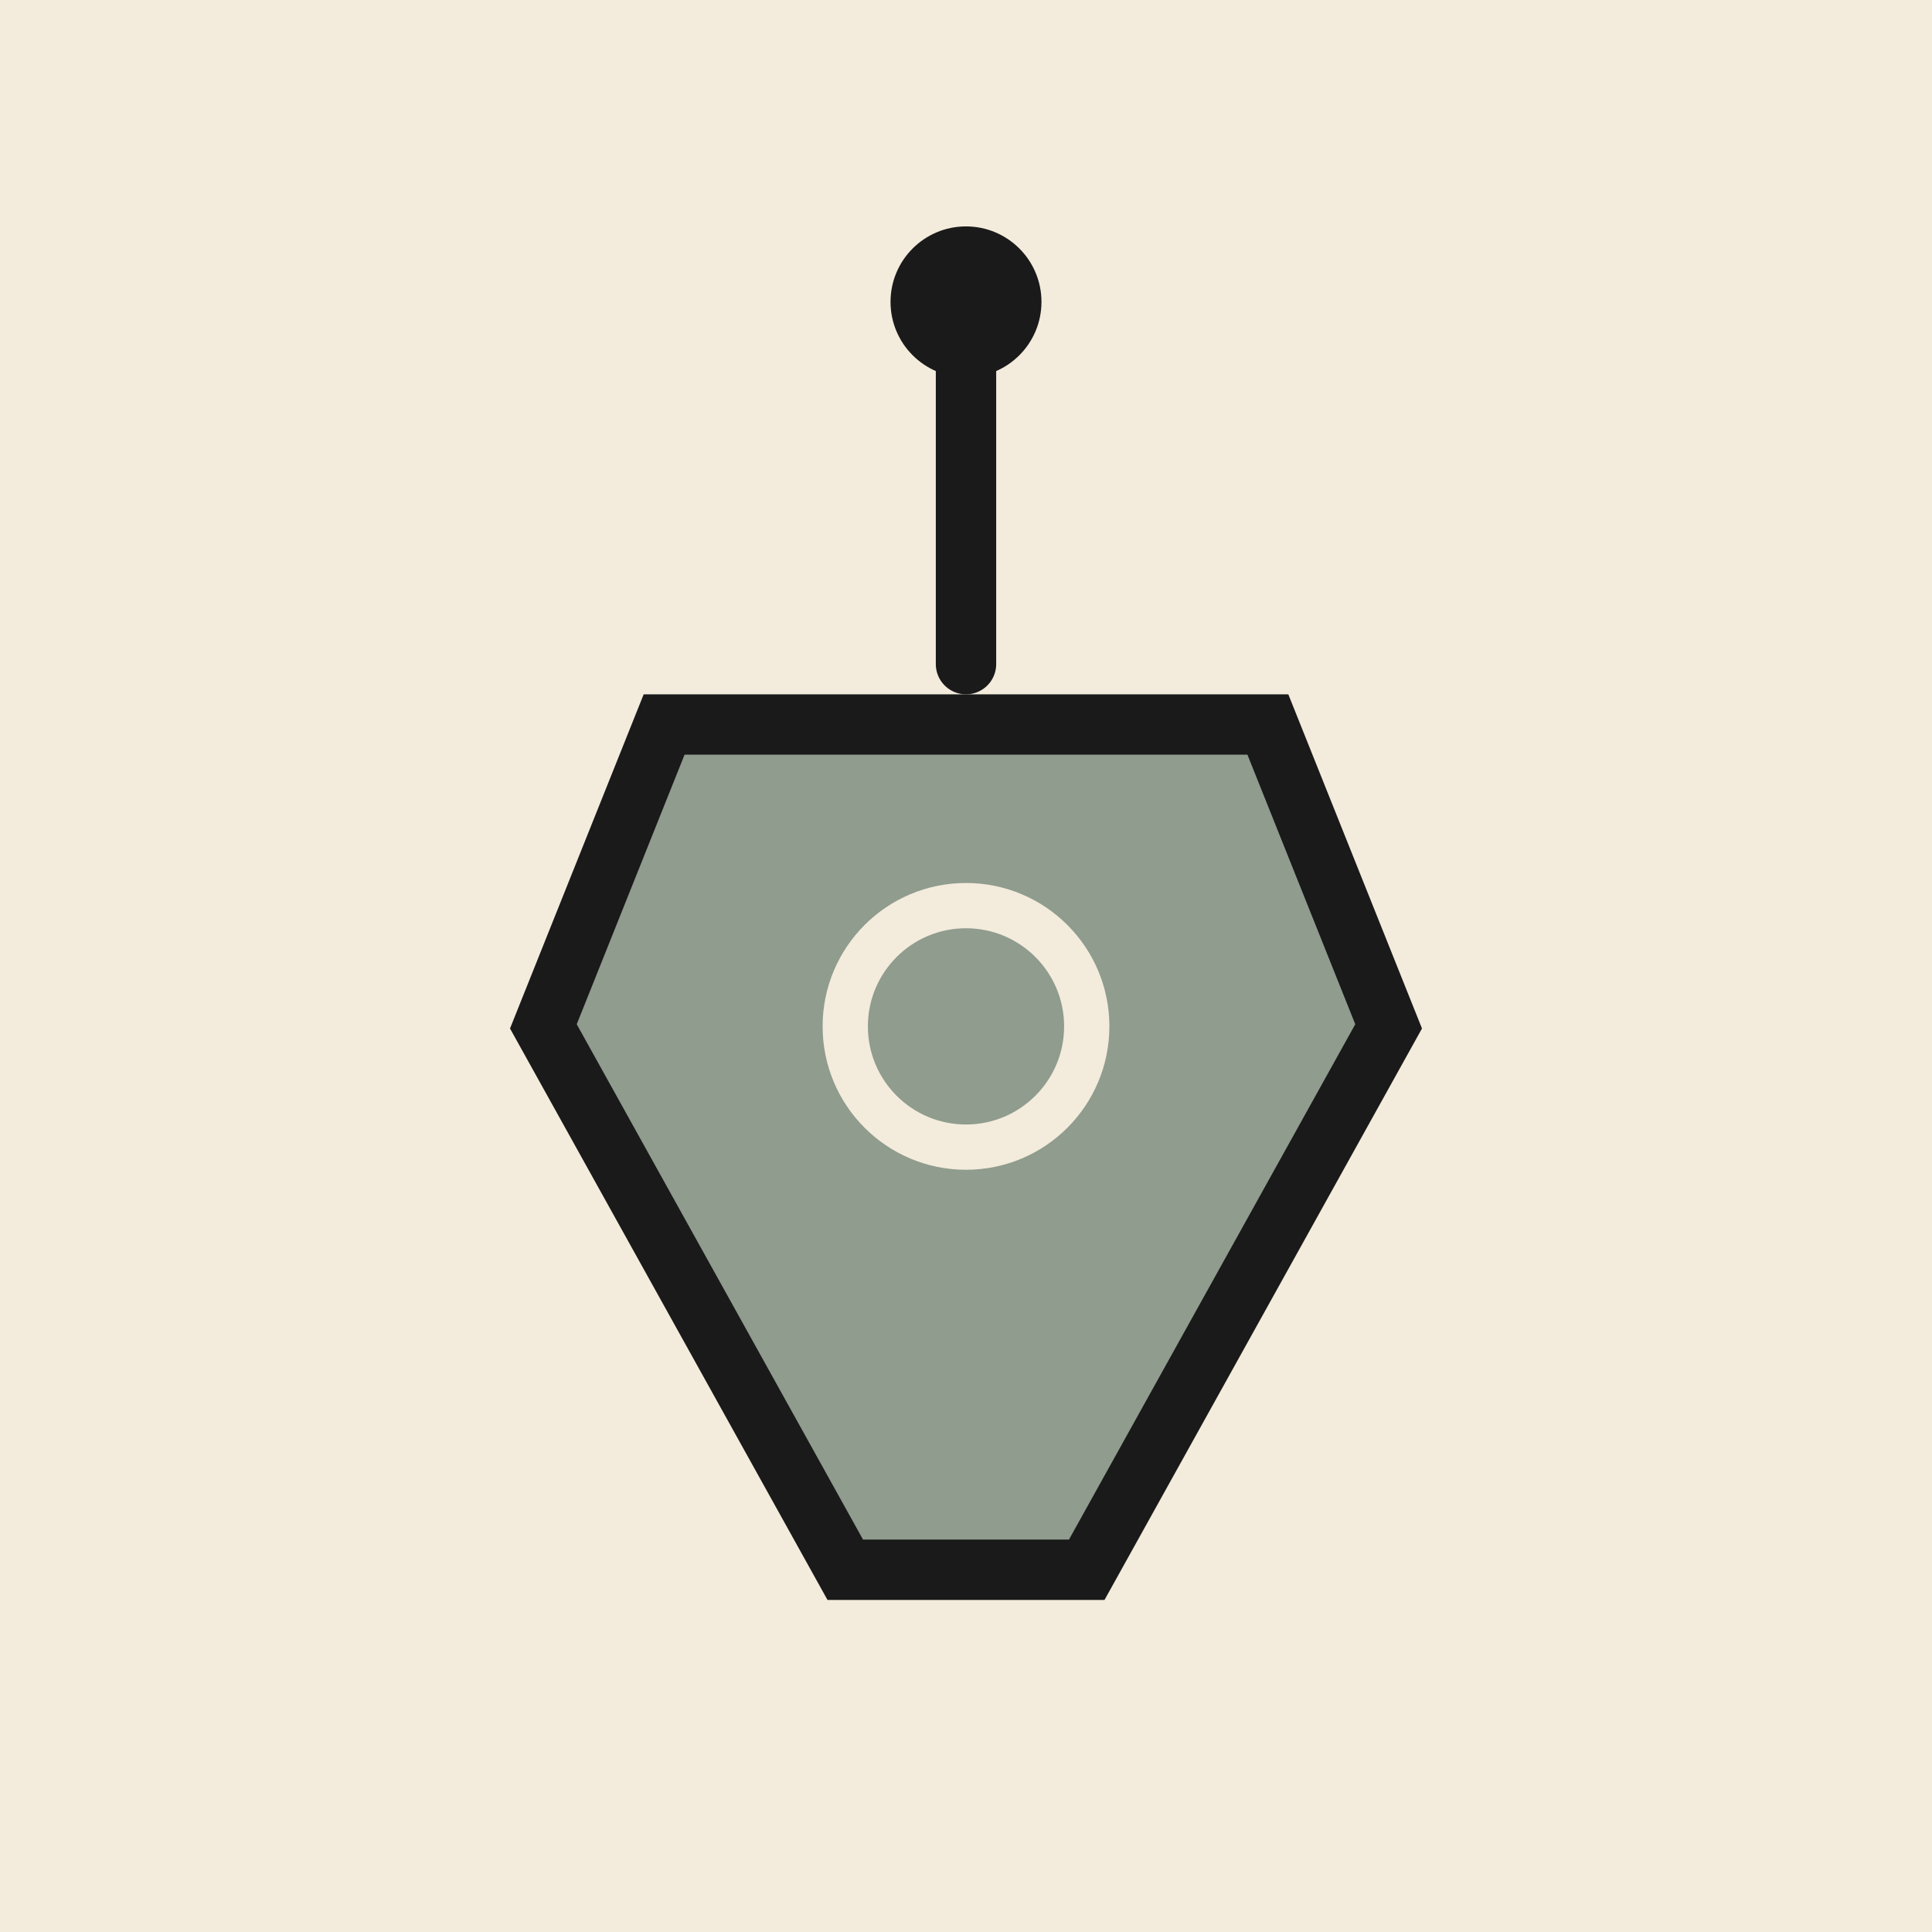
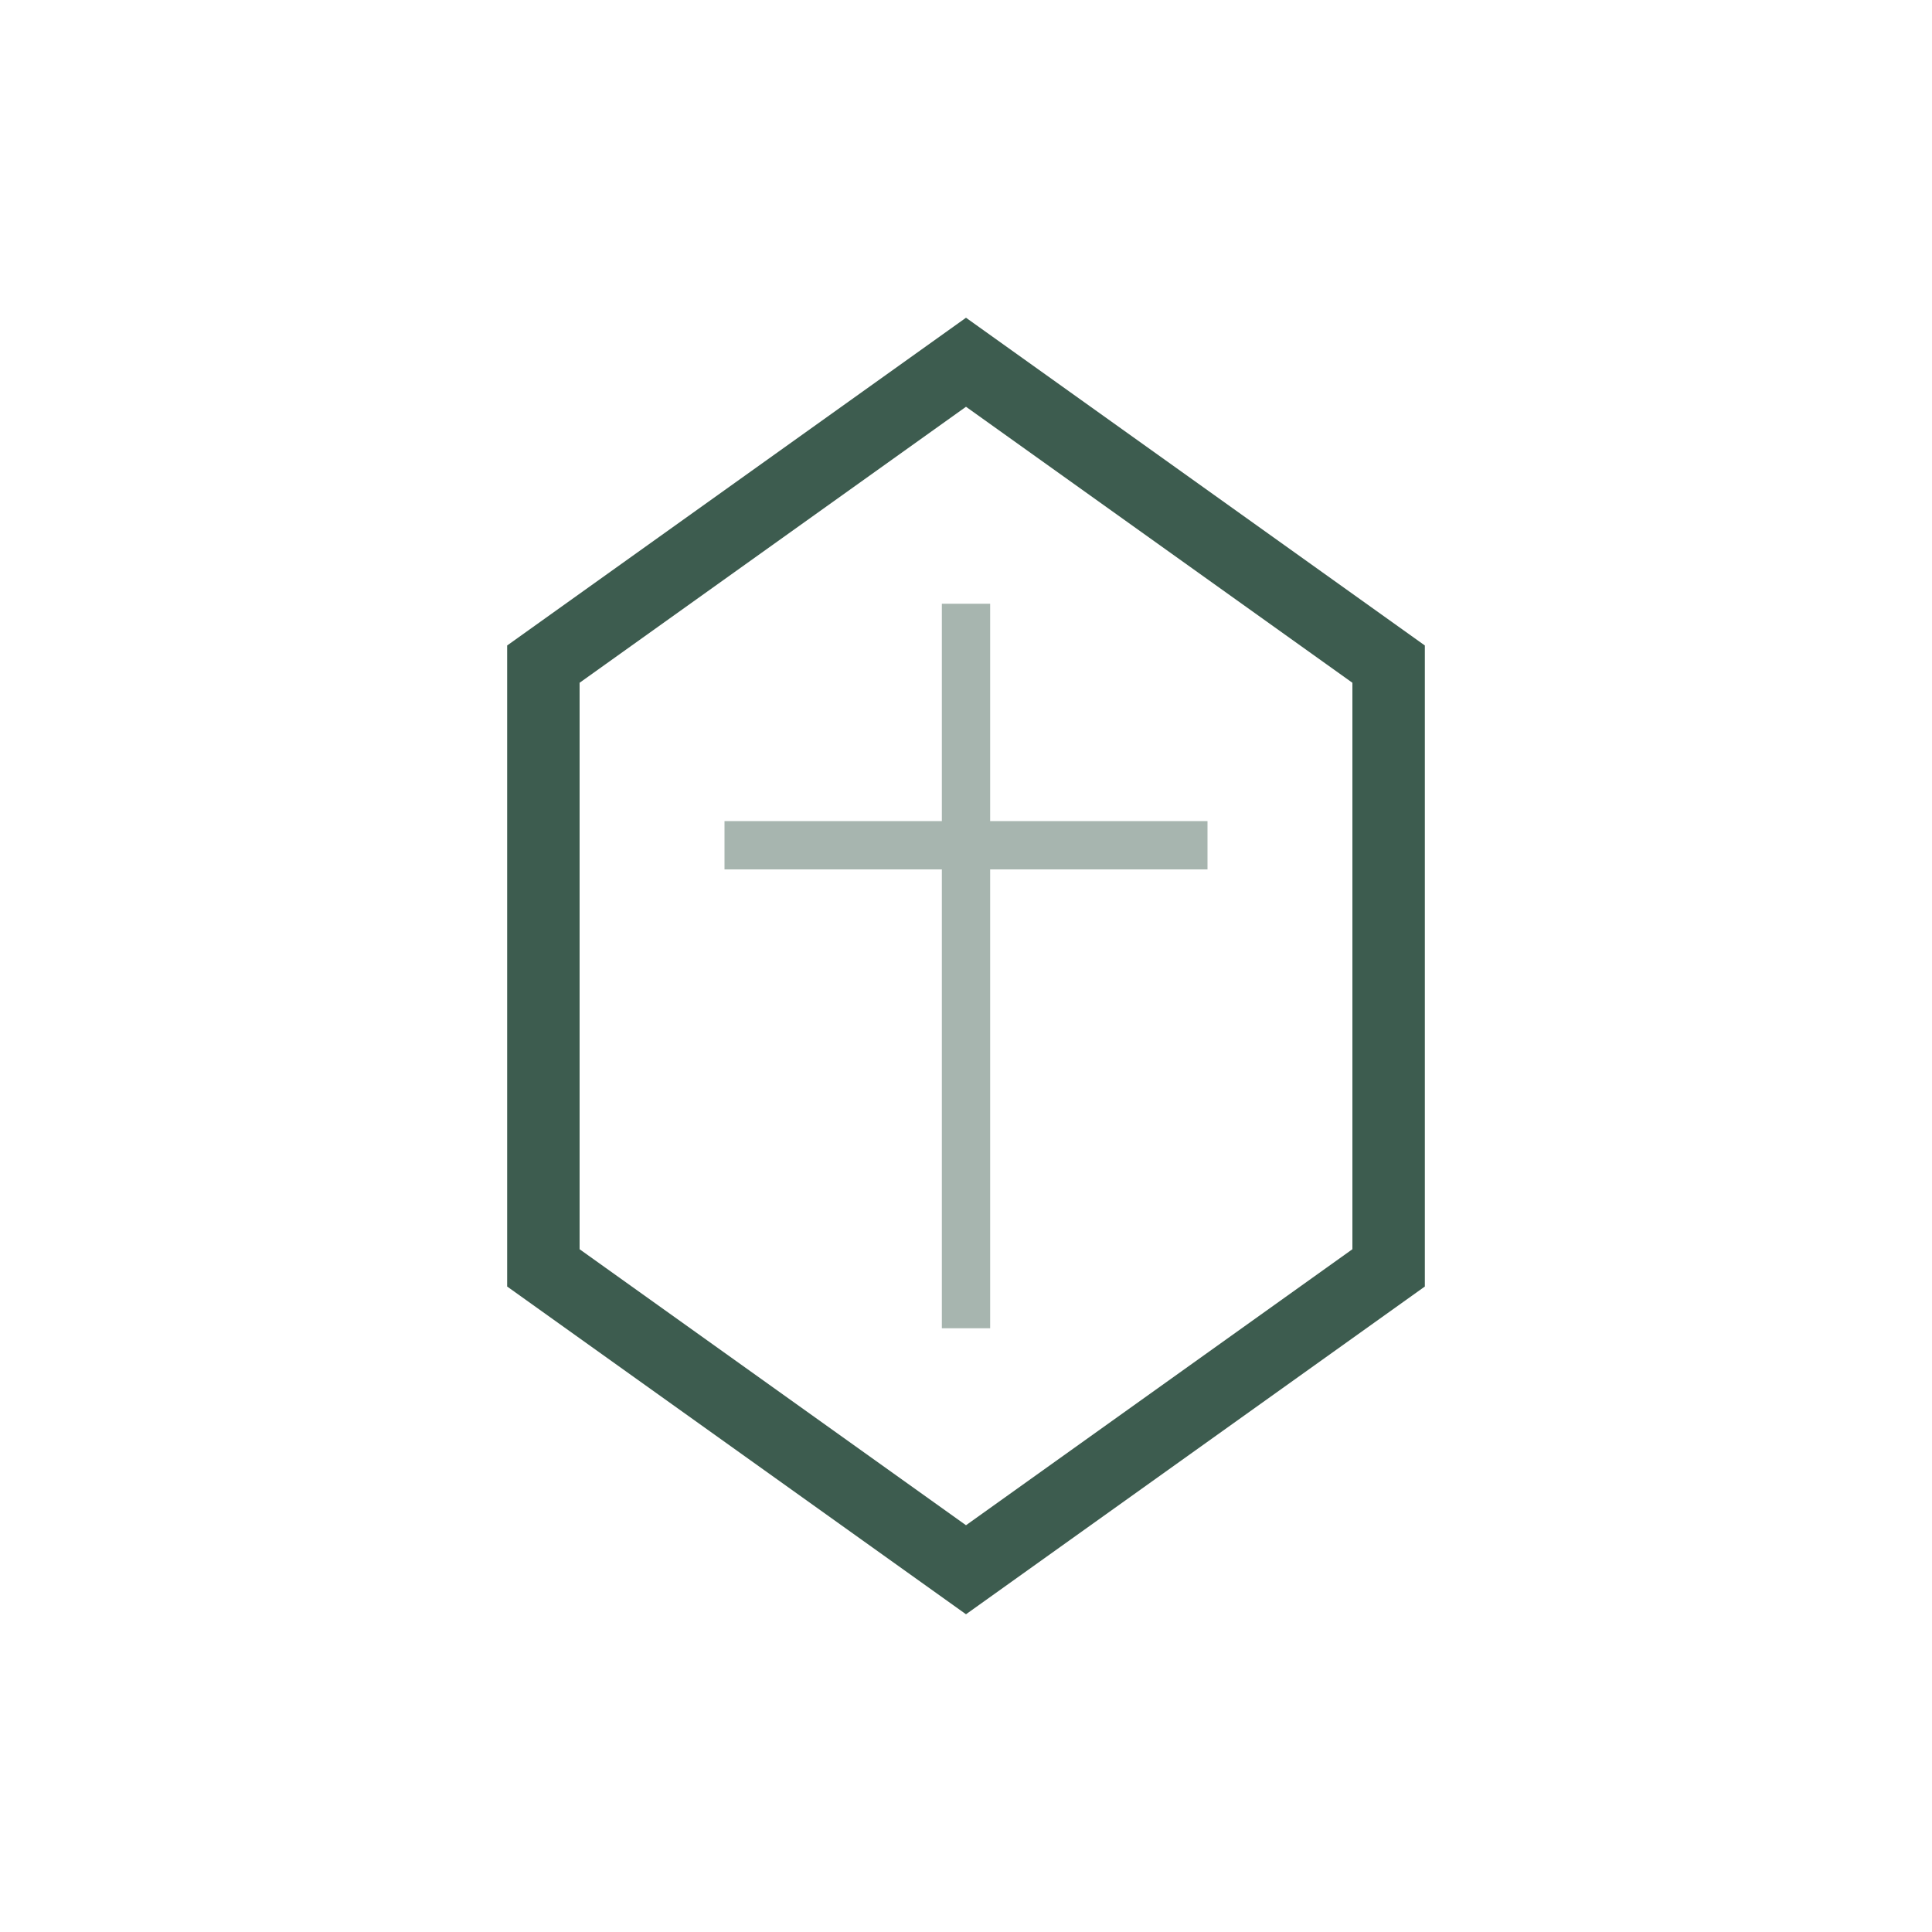
- <svg xmlns="http://www.w3.org/2000/svg" viewBox="0 0 64 64" role="img" aria-label="icon jade">
-   <rect width="64" height="64" fill="#f3ebdc" />
-   <path stroke="#1a1a1a" stroke-width="2" stroke-linecap="round" d="M32 12v10" />
-   <circle cx="32" cy="10" r="2.5" fill="#1a1a1a" />
-   <path fill="#3d5c4f" fill-opacity="0.55" stroke="#1a1a1a" stroke-width="2" d="M22 24h20l4 10-10 18h-8L18 34z" />
-   <circle cx="32" cy="34" r="4" fill="none" stroke="#f3ebdc" stroke-width="1.5" />
+ <svg xmlns="http://www.w3.org/2000/svg" viewBox="0 0 64 64" fill="none" role="img" aria-label="icon jade">
+   <path stroke="#3d5c4f" stroke-width="2.4" stroke-linecap="round" d="M32 12l14 10v20L32 52 18 42V22z" />
+   <path stroke="#3d5c4f" stroke-opacity="0.45" stroke-width="1.6" d="M32 20v24M24 28h16" />
</svg>
